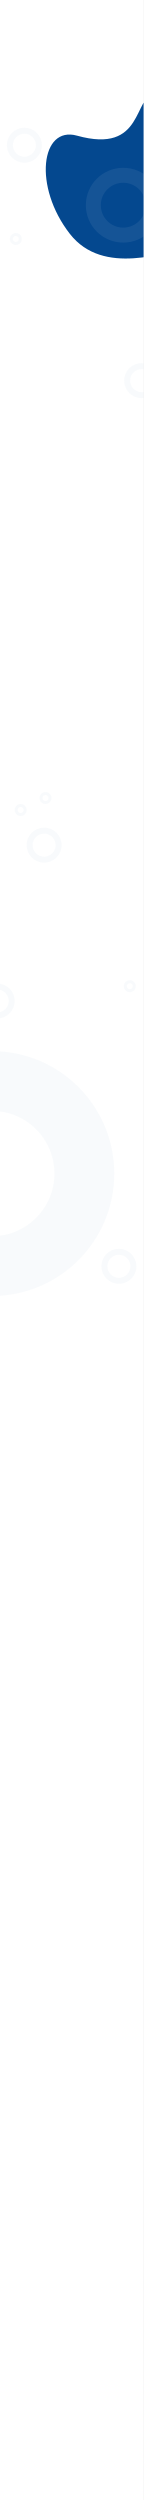
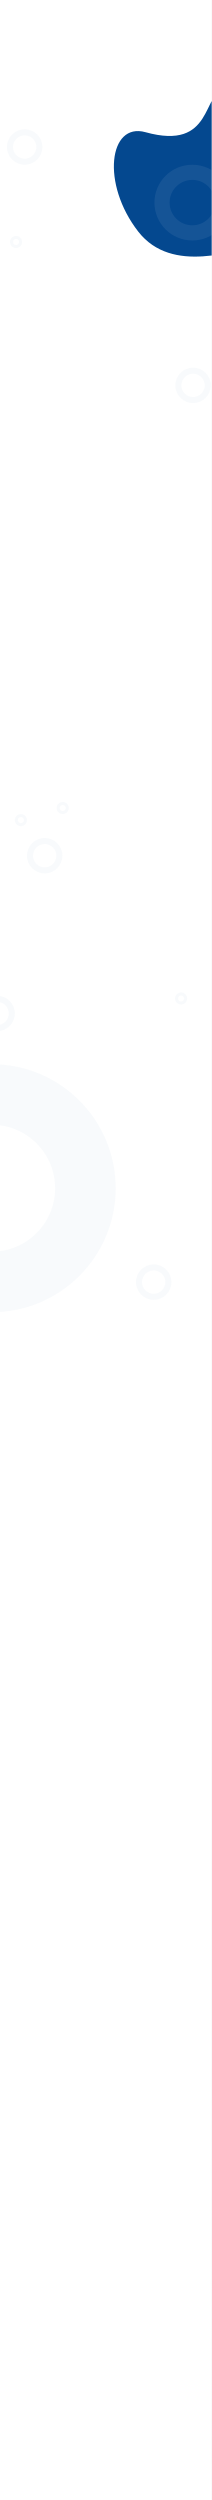
- <svg xmlns="http://www.w3.org/2000/svg" width="480" height="8358" viewBox="0 0 480 8358" fill="none">
-   <g clip-path="url(#clip0_647_173)">
-     <rect width="480" height="8358" fill="white" />
-     <circle opacity="0.03" cx="152" cy="2668" r="15" stroke="#04488F" stroke-width="10" />
-     <circle opacity="0.03" cx="473.5" cy="1272.5" r="48.5" stroke="#04488F" stroke-width="20" />
+ <svg xmlns="http://www.w3.org/2000/svg" width="699" height="8255" viewBox="0 0 699 8255" fill="none">
+   <g clip-path="url(#clip0_348_169)">
+     <rect width="699" height="8255" fill="white" />
+     <circle opacity="0.03" cx="207" cy="2668" r="15" stroke="#04488F" stroke-width="10" />
+     <circle opacity="0.03" cx="637.5" cy="1272.5" r="48.5" stroke="#04488F" stroke-width="20" />
    <circle opacity="0.03" cx="-9.5" cy="3346.5" r="48.5" stroke="#04488F" stroke-width="20" />
-     <circle opacity="0.03" cx="397.5" cy="4233.5" r="48.5" stroke="#04488F" stroke-width="20" />
+     <circle opacity="0.03" cx="507.5" cy="4233.5" r="48.5" stroke="#04488F" stroke-width="20" />
    <circle opacity="0.03" cx="-27.5" cy="3923.5" r="309.5" stroke="#04488F" stroke-width="200" />
    <circle opacity="0.03" cx="69" cy="2708" r="15" stroke="#04488F" stroke-width="10" />
    <circle opacity="0.03" cx="53" cy="799" r="15" stroke="#04488F" stroke-width="10" />
-     <circle opacity="0.03" cx="434" cy="3297" r="15" stroke="#04488F" stroke-width="10" />
+     <circle opacity="0.03" cx="598" cy="3297" r="15" stroke="#04488F" stroke-width="10" />
    <circle opacity="0.03" cx="147.5" cy="2825.5" r="48.5" stroke="#04488F" stroke-width="20" />
    <circle opacity="0.03" cx="81.5" cy="485.5" r="48.5" stroke="#04488F" stroke-width="20" />
-     <path d="M521.202 306.678C583.283 294.556 618.108 353.711 626.121 399.06L616.694 455.232L668.882 623.437C660.336 674.36 614.658 721.346 612.897 756.641C611.137 791.937 655.136 803.449 635.644 828.665C555.758 840.114 345.551 925.631 233.625 781.92C110.343 623.63 136.611 419.875 257.272 453.486C483.504 516.504 443.601 321.832 521.202 306.678Z" fill="#04488F" />
+     <path d="M744.203 289.678C806.284 277.556 841.109 336.711 849.122 382.06L839.695 438.232L891.883 606.437C883.337 657.36 837.659 704.346 835.898 739.641C834.137 774.937 878.137 786.449 858.645 811.665C778.759 823.114 568.552 908.631 456.626 764.92C333.344 606.63 359.612 402.875 480.273 436.486C706.505 499.504 666.602 304.832 744.203 289.678Z" fill="#04488F" />
    <g style="mix-blend-mode:screen" opacity="0.07">
-       <circle cx="412" cy="686" r="100" stroke="white" stroke-width="50" />
+       <circle cx="635" cy="669" r="100" stroke="white" stroke-width="50" />
    </g>
  </g>
  <defs>
-     <clipPath id="clip0_647_173">
-       <rect width="480" height="8358" fill="white" />
+     <clipPath id="clip0_348_169">
+       <rect width="699" height="8255" fill="white" />
    </clipPath>
  </defs>
</svg>
